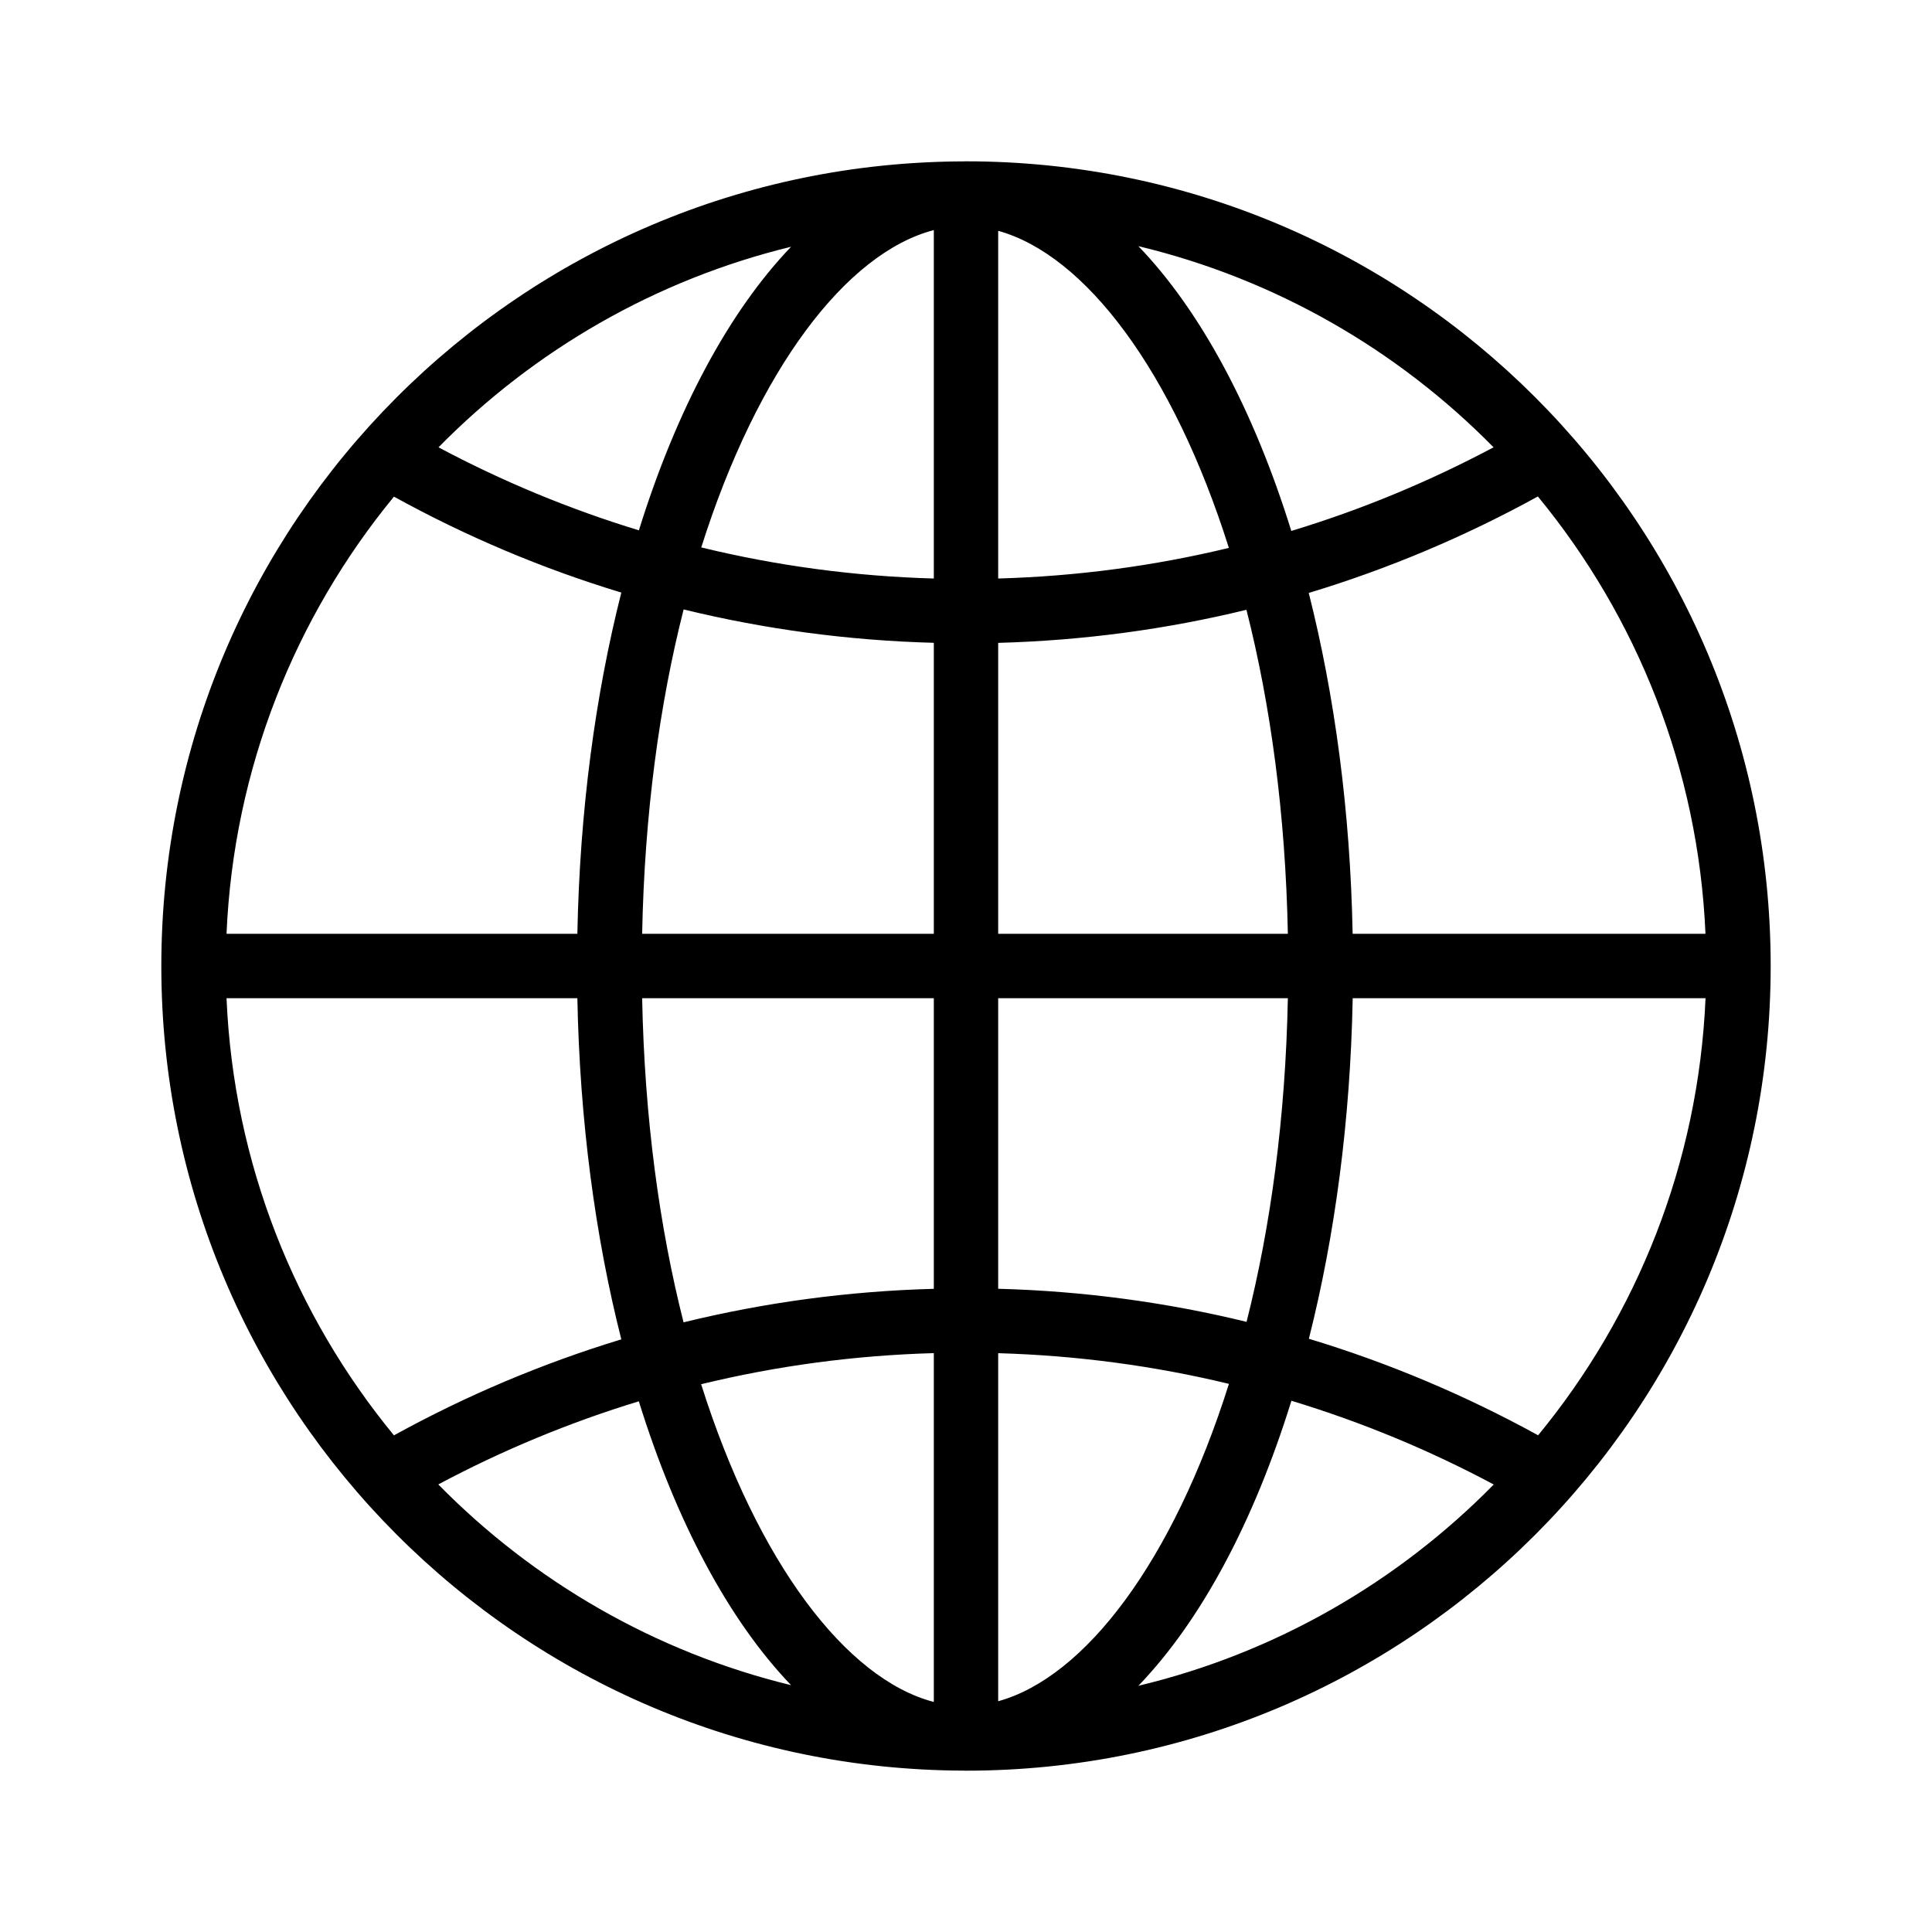
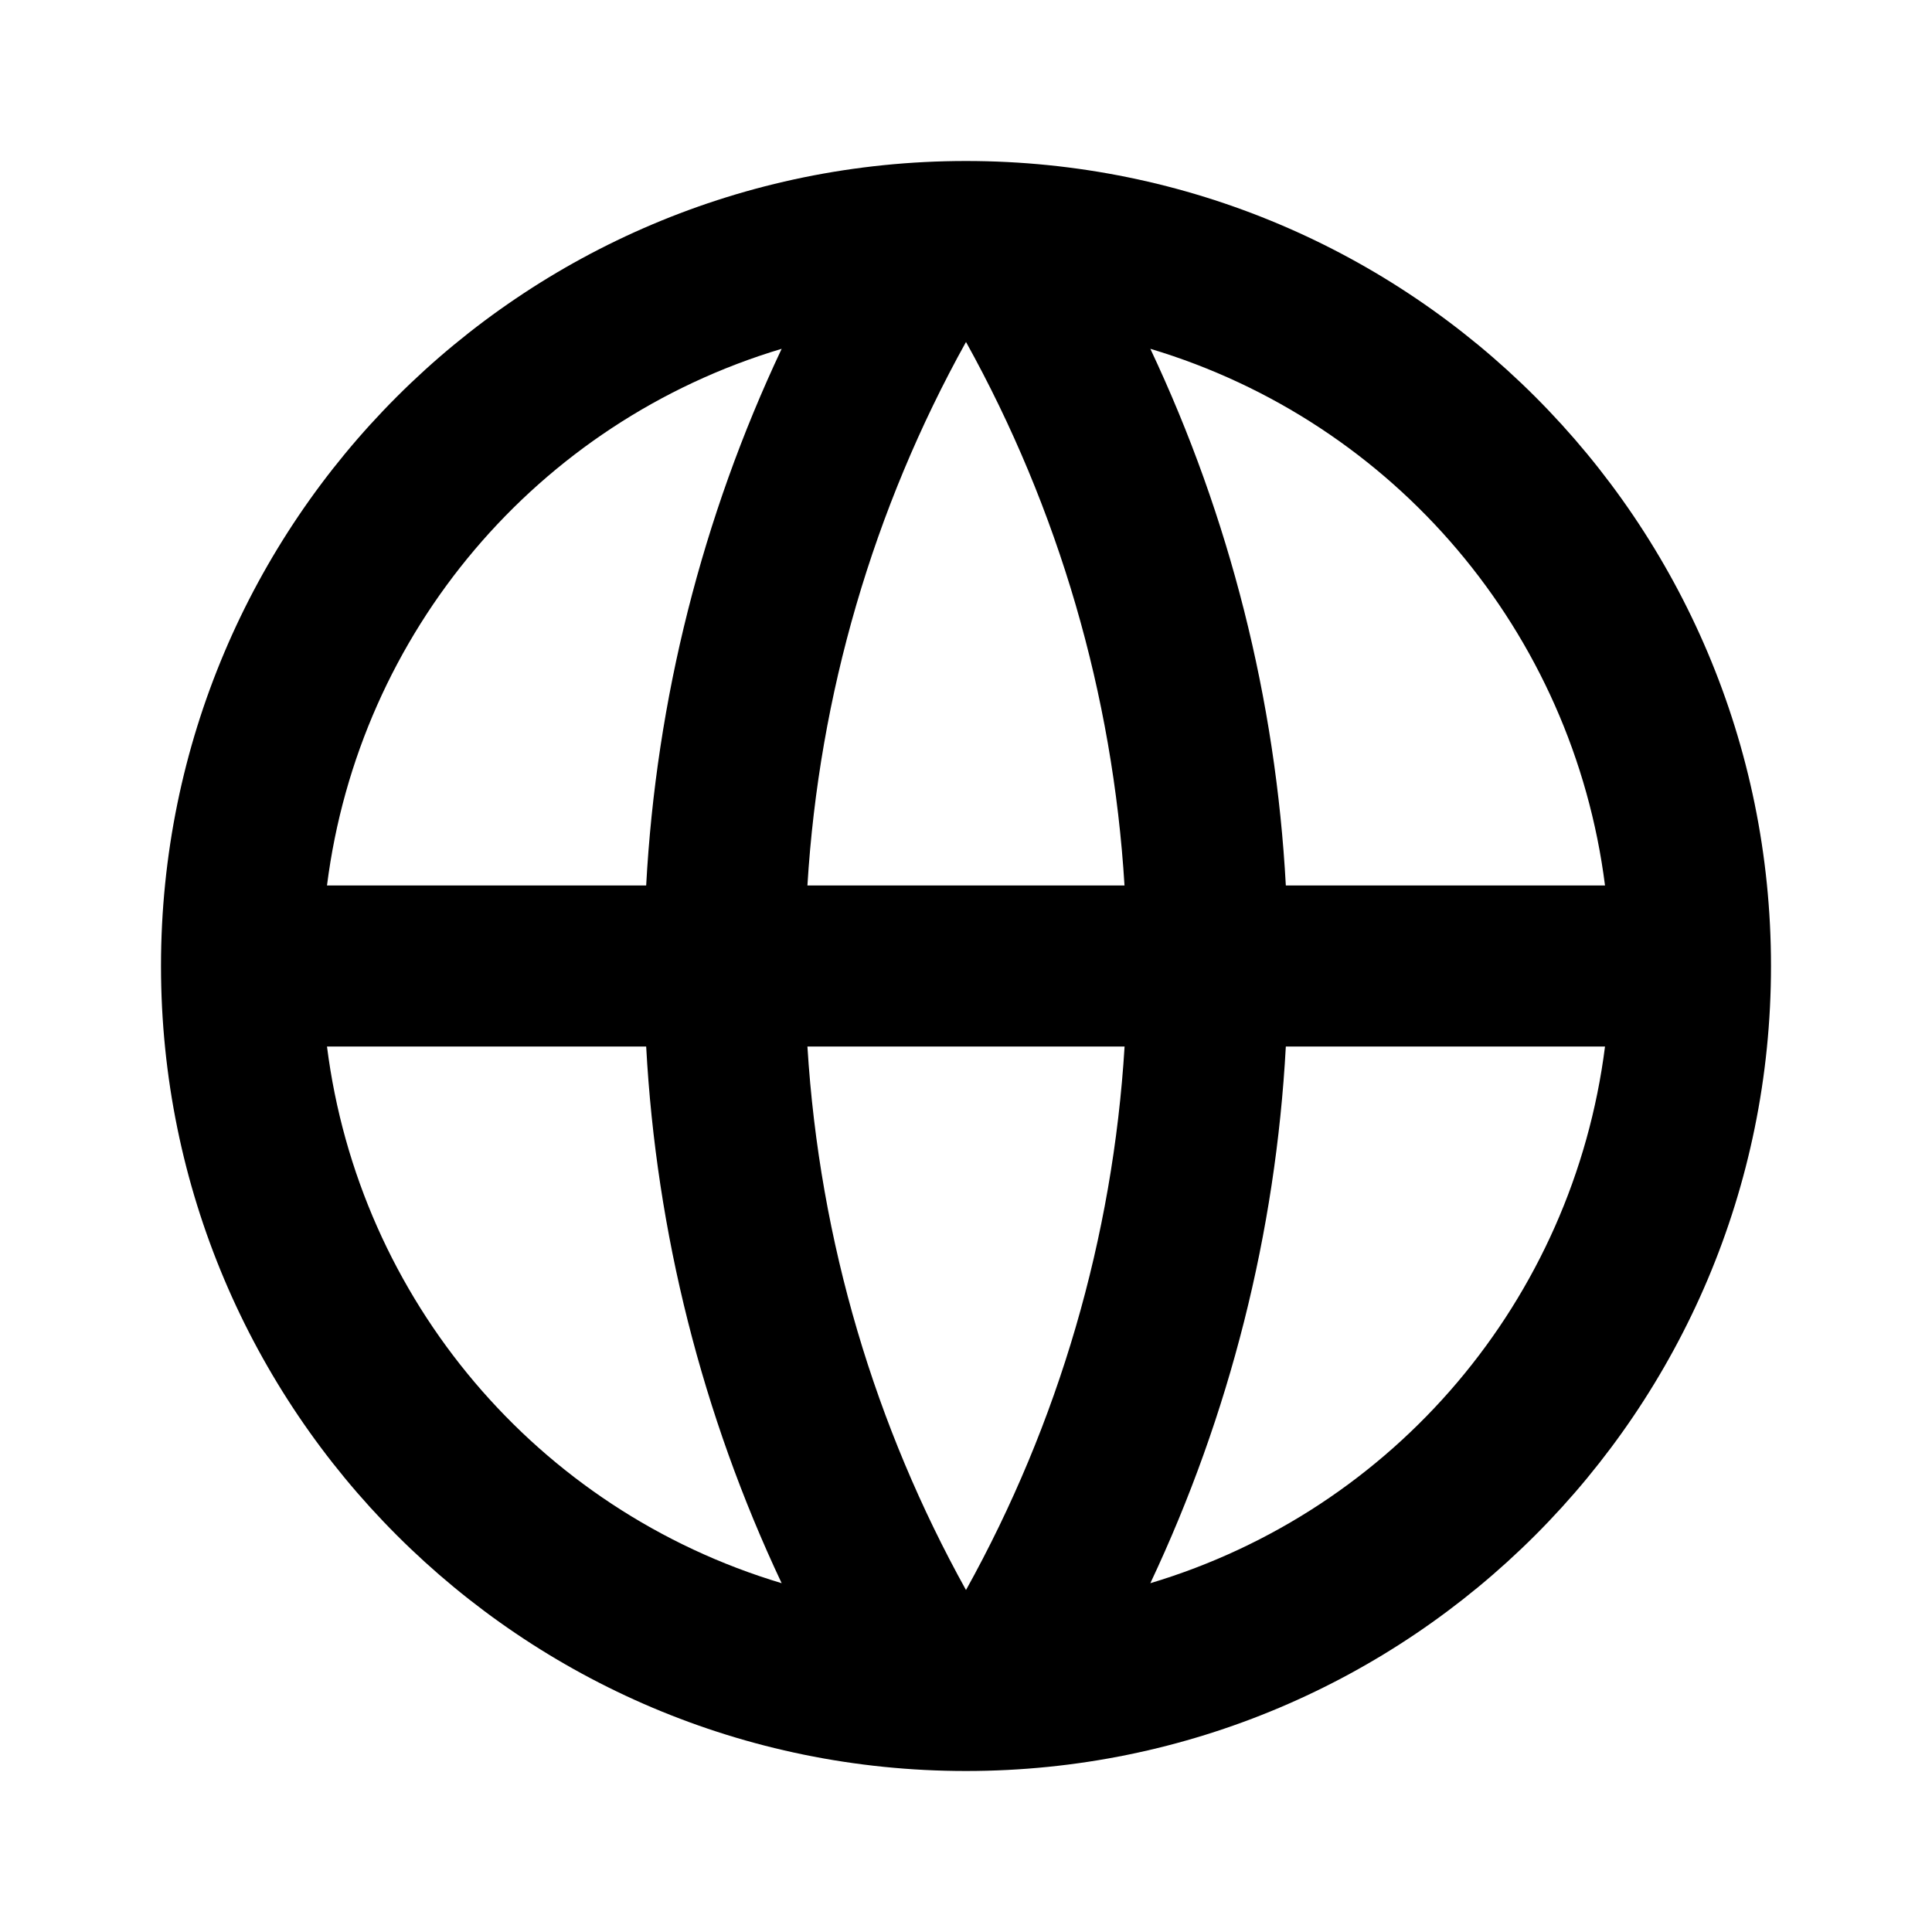
- <svg xmlns="http://www.w3.org/2000/svg" fill="currentColor" width="800px" height="800px" viewBox="0 0 32 32" version="1.1">
-   <g id="icomoon-ignore">
- </g>
-   <path d="M16 2.672c-0.004 0-0.007 0-0.011 0-0.002 0-0.003 0-0.005 0-0.005 0-0.010 0.001-0.016 0.001-7.347 0.017-13.296 5.977-13.296 13.327 0 7.348 5.949 13.309 13.296 13.327 0.005 0 0.010 0.001 0.016 0.001 0.002 0 0.004 0 0.005 0 0.004 0 0.008 0 0.011 0 7.36 0 13.328-5.968 13.328-13.328s-5.968-13.328-13.328-13.328zM16.533 10.648c1.413-0.039 2.788-0.225 4.112-0.548 0.399 1.571 0.647 3.382 0.686 5.367h-4.798v-4.819zM16.533 9.582v-5.759c1.437 0.398 2.893 2.314 3.821 5.252-1.231 0.297-2.509 0.47-3.821 0.507zM15.467 3.81v5.772c-1.323-0.037-2.611-0.213-3.852-0.515 0.936-2.956 2.405-4.879 3.852-5.256zM15.467 10.647v4.82h-4.831c0.039-1.988 0.287-3.801 0.687-5.373 1.334 0.326 2.72 0.515 4.144 0.553zM9.563 15.467h-5.811c0.118-2.741 1.139-5.252 2.773-7.241 1.187 0.654 2.446 1.189 3.766 1.589-0.431 1.7-0.689 3.617-0.728 5.652zM9.563 16.533c0.039 2.034 0.297 3.951 0.728 5.651-1.319 0.401-2.579 0.936-3.766 1.59-1.635-1.989-2.656-4.5-2.773-7.241h5.811zM10.636 16.533h4.831v4.814c-1.424 0.038-2.81 0.228-4.145 0.555-0.399-1.571-0.647-3.383-0.686-5.369zM15.467 22.412v5.778c-1.448-0.378-2.919-2.303-3.854-5.263 1.241-0.302 2.53-0.478 3.854-0.515zM16.533 28.178v-5.765c1.313 0.038 2.591 0.211 3.822 0.508-0.928 2.941-2.384 4.86-3.822 5.257zM16.533 21.347v-4.814h4.798c-0.039 1.983-0.286 3.791-0.684 5.361-1.325-0.323-2.7-0.51-4.113-0.548zM22.404 16.533h5.845c-0.118 2.741-1.138 5.251-2.773 7.24-1.197-0.658-2.467-1.197-3.797-1.599 0.43-1.698 0.687-3.611 0.726-5.64zM22.404 15.467c-0.039-2.033-0.297-3.946-0.727-5.646 1.33-0.402 2.599-0.94 3.795-1.598 1.636 1.989 2.658 4.501 2.776 7.244h-5.845zM24.738 7.409c-1.061 0.564-2.18 1.031-3.35 1.385-0.623-2.005-1.498-3.642-2.533-4.717 2.27 0.545 4.297 1.719 5.883 3.332zM13.103 4.087c-1.029 1.073-1.9 2.702-2.521 4.697-1.158-0.353-2.268-0.815-3.319-1.375 1.575-1.602 3.587-2.774 5.84-3.322zM7.259 24.587c1.052-0.561 2.163-1.024 3.322-1.377 0.621 1.997 1.492 3.629 2.522 4.702-2.255-0.549-4.268-1.721-5.844-3.326zM18.855 27.922c1.036-1.075 1.911-2.712 2.535-4.721 1.17 0.355 2.29 0.82 3.351 1.387-1.586 1.614-3.614 2.791-5.886 3.334z">
- </path>
+ <svg xmlns="http://www.w3.org/2000/svg" fill="currentColor" width="800px" height="800px" viewBox="0 0 24 24">
+   <g>
+     <path fill="none" d="M0 0h24v24H0z" />
+     <path d="M12 22C6.477 22 2 17.523 2 12S6.477 2 12 2s10 4.477 10 10-4.477 10-10 10zm-2.29-2.333A17.9 17.9 0 0 1 8.027 13H4.062a8.008 8.008 0 0 0 5.648 6.667zM10.03 13c.151 2.439.848 4.73 1.97 6.752A15.905 15.905 0 0 0 13.97 13h-3.94zm9.908 0h-3.965a17.9 17.9 0 0 1-1.683 6.667A8.008 8.008 0 0 0 19.938 13zM4.062 11h3.965A17.9 17.9 0 0 1 9.71 4.333 8.008 8.008 0 0 0 4.062 11zm5.969 0h3.938A15.905 15.905 0 0 0 12 4.248 15.905 15.905 0 0 0 10.03 11zm4.259-6.667A17.9 17.9 0 0 1 15.973 11h3.965a8.008 8.008 0 0 0-5.648-6.667z" />
+   </g>
</svg>
